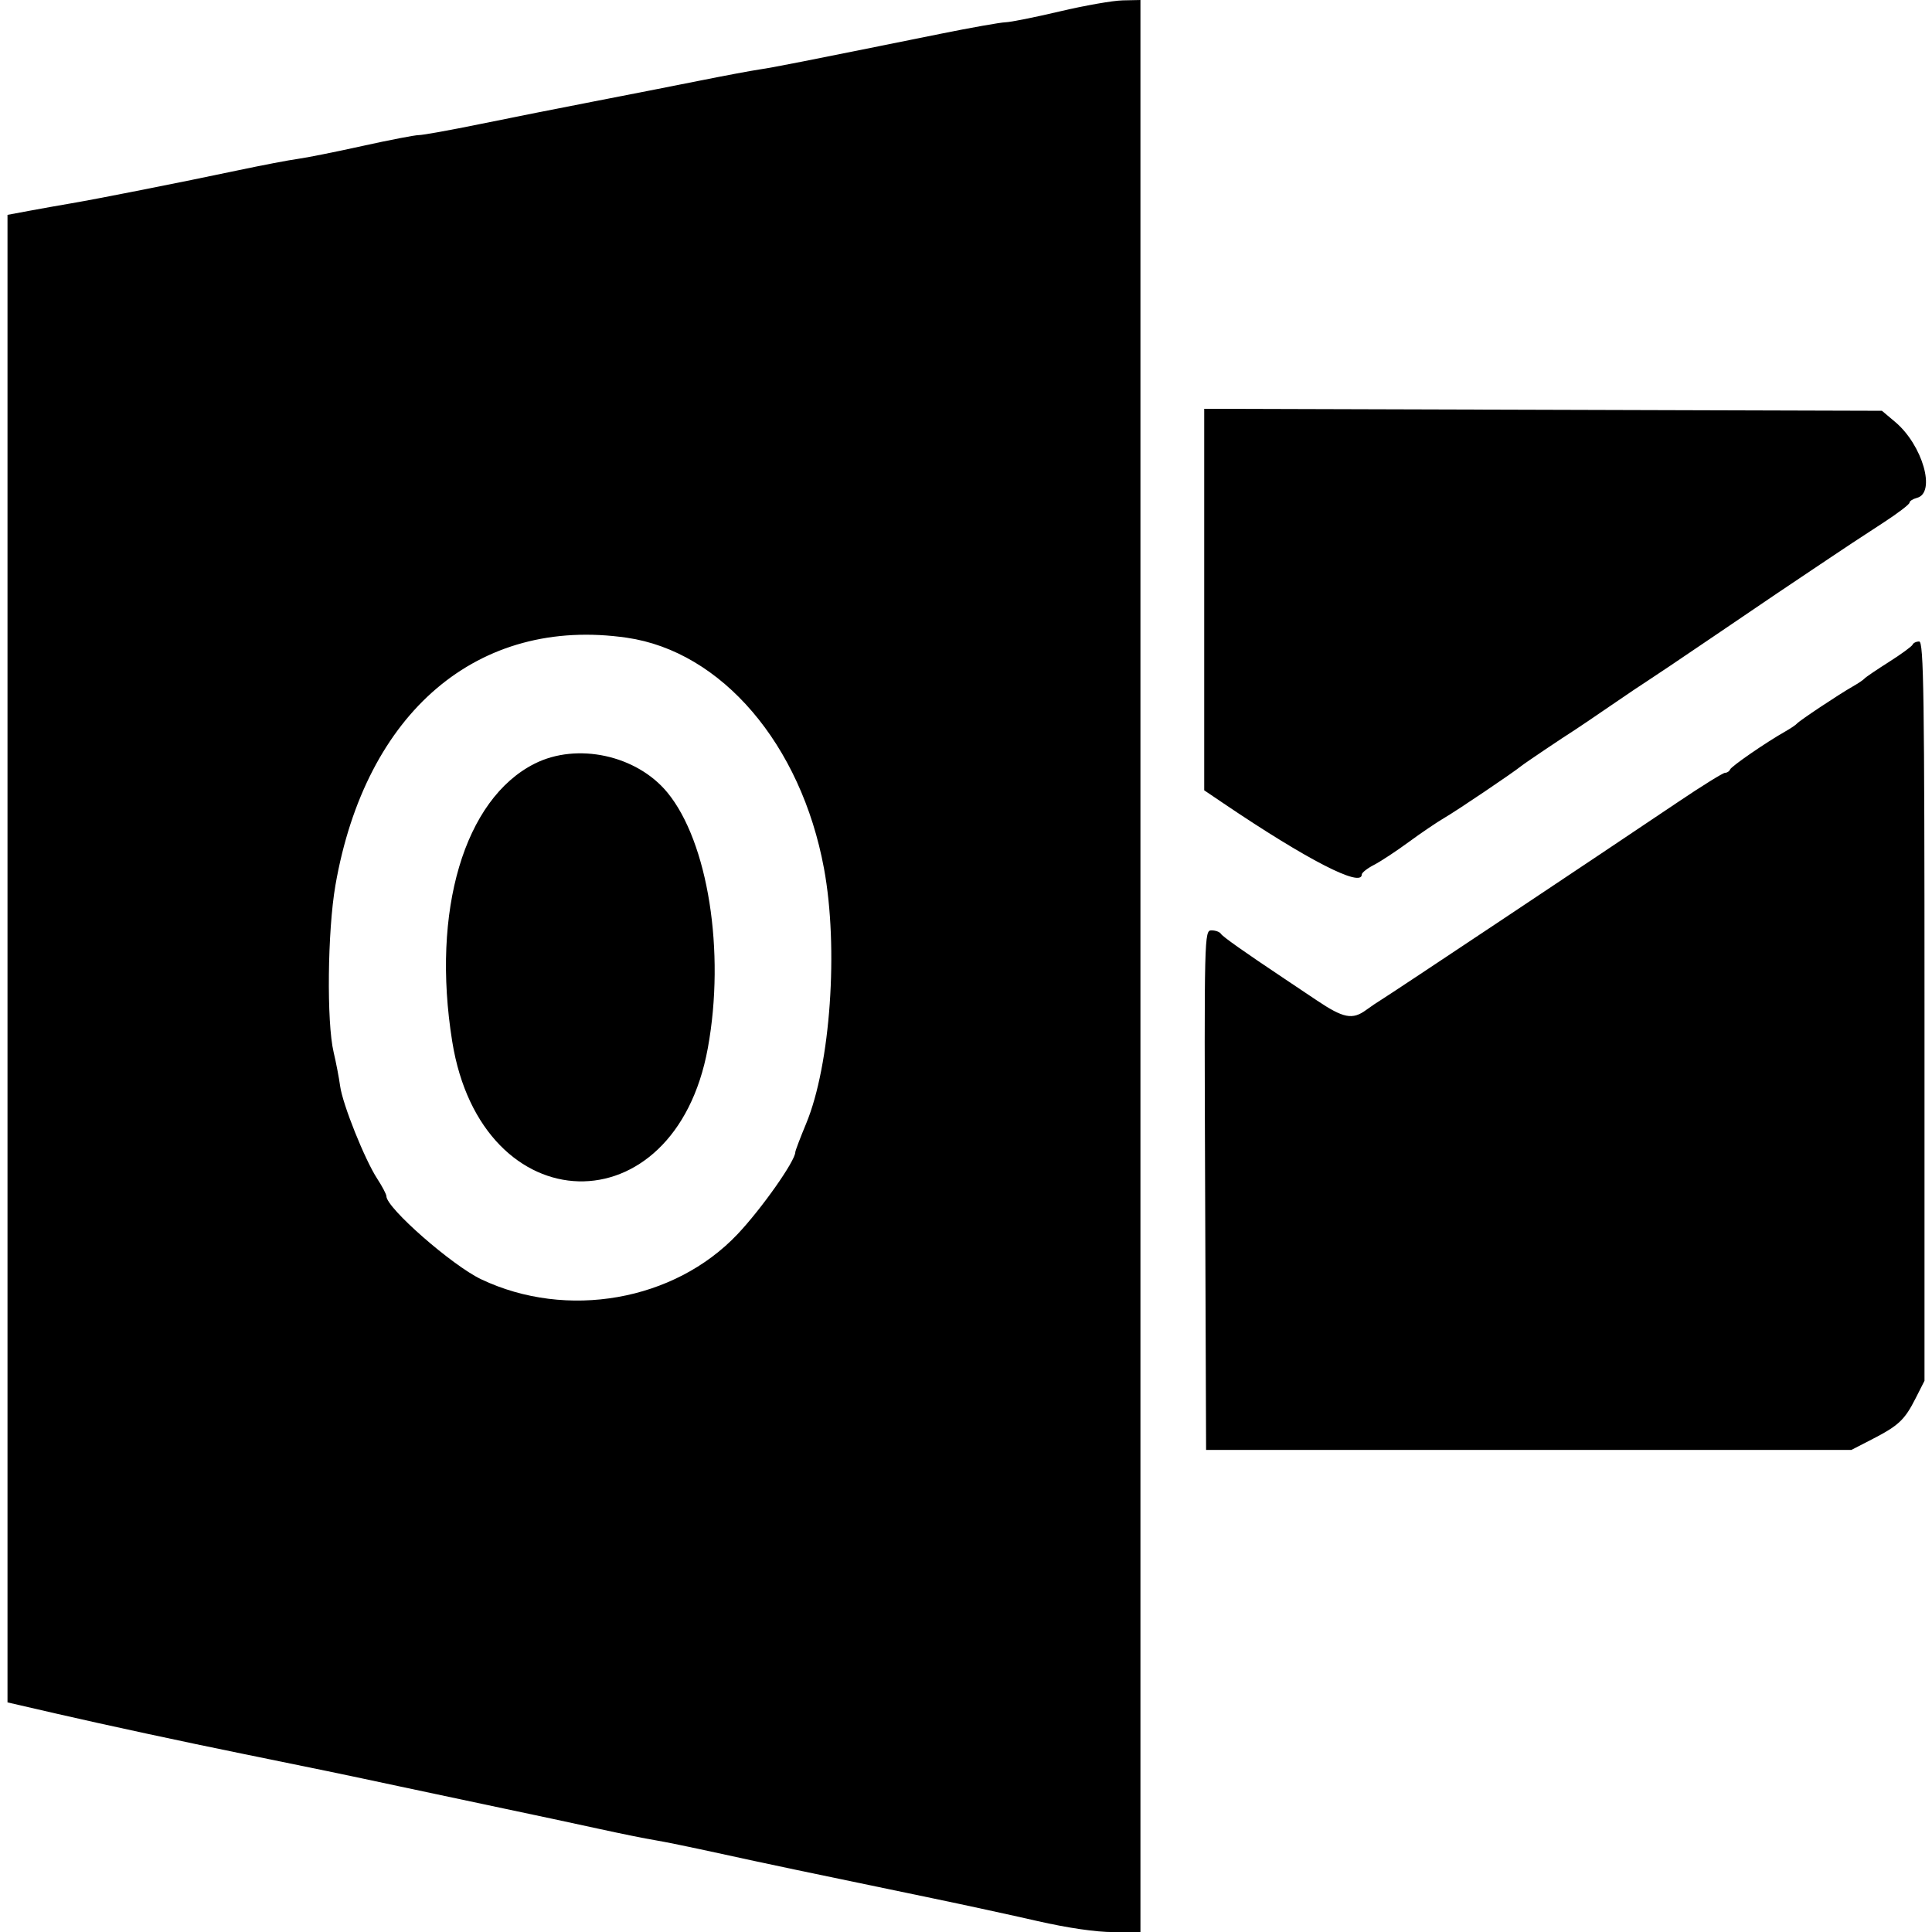
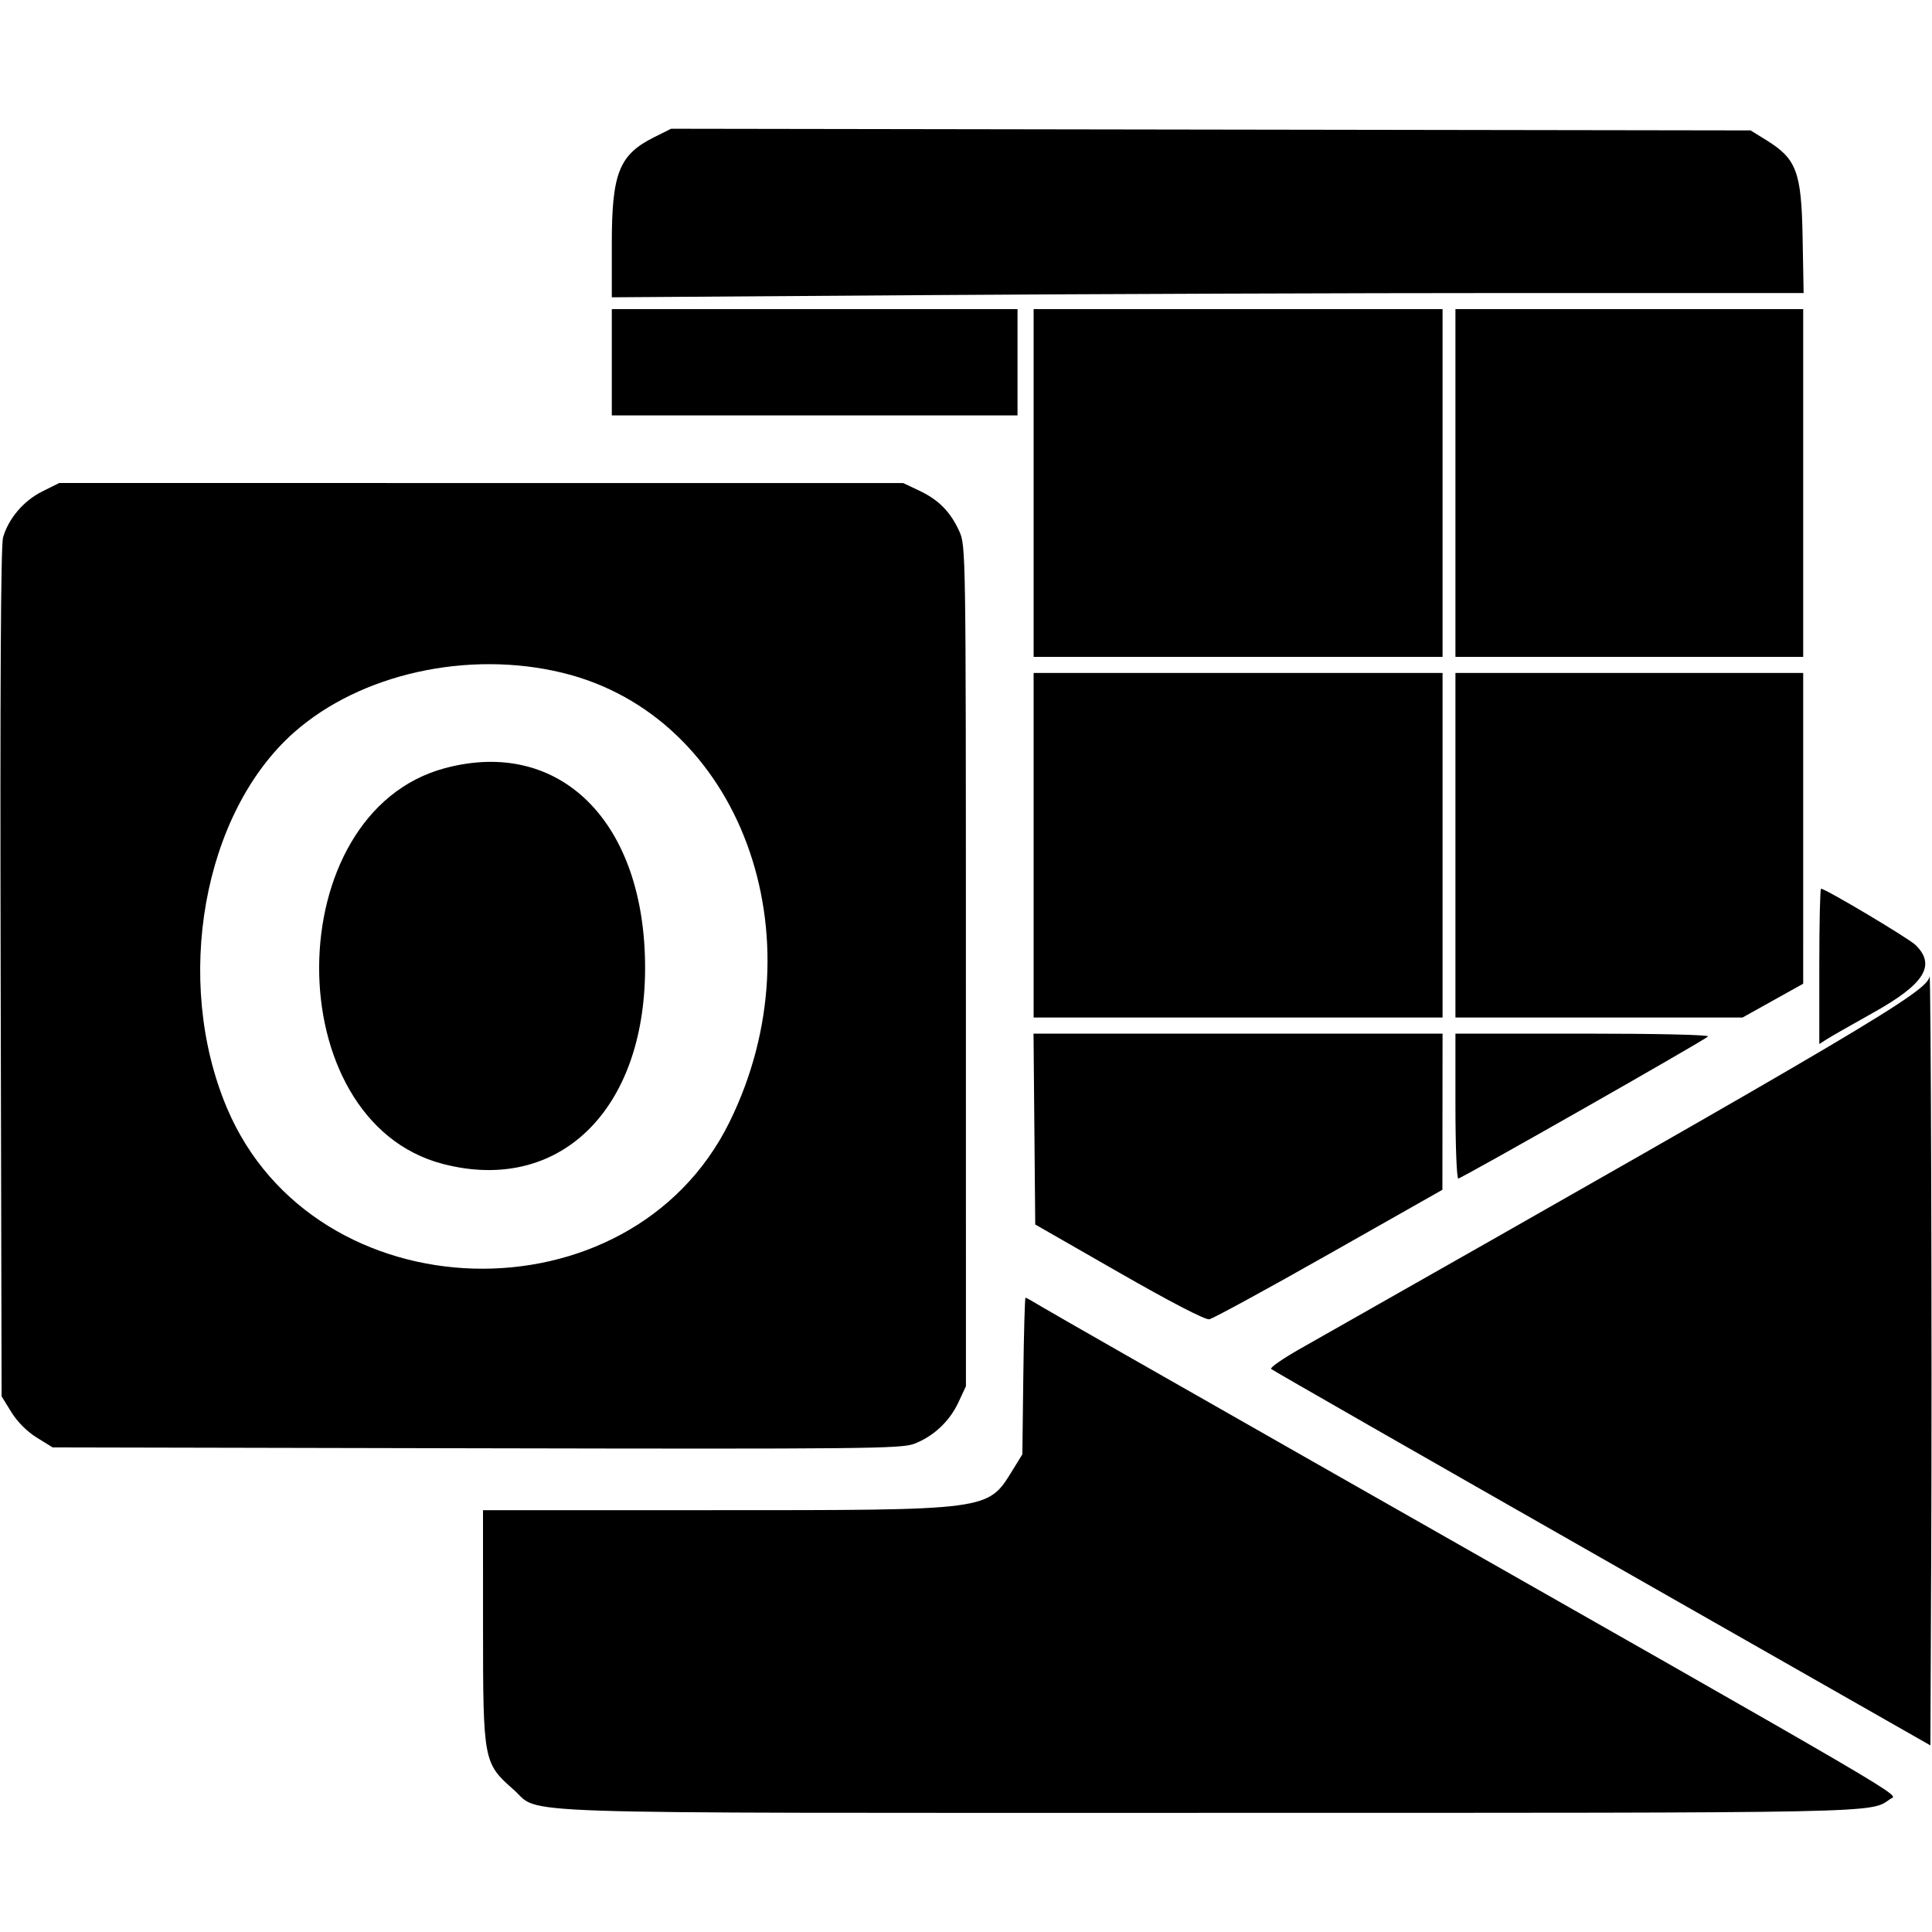
- <svg xmlns="http://www.w3.org/2000/svg" id="svg" version="1.1" width="515" height="515" style="display: block;">
+ <svg xmlns="http://www.w3.org/2000/svg" id="svg" width="400" height="400" viewBox="0, 0, 400,400">
  <g id="svgg">
-     <path id="path0" d="M282.500 3.040 C 275.900 4.600,269.395 5.904,268.045 5.938 C 266.694 5.972,258.819 7.368,250.545 9.041 C 213.259 16.577,206.253 17.958,202.500 18.509 C 200.300 18.832,193.100 20.179,186.500 21.502 C 179.900 22.824,167.300 25.300,158.500 27.003 C 149.700 28.705,135.975 31.433,128.000 33.064 C 120.025 34.695,112.658 36.022,111.628 36.014 C 110.599 36.007,103.849 37.307,96.628 38.905 C 89.408 40.503,81.645 42.057,79.377 42.358 C 77.110 42.659,69.910 44.035,63.377 45.415 C 48.257 48.608,26.115 52.991,19.000 54.198 C 15.975 54.711,10.912 55.613,7.750 56.202 L 2.000 57.273 2.000 255.534 L 2.000 453.795 15.250 456.846 C 27.923 459.765,49.574 464.429,64.500 467.456 C 82.597 471.125,92.613 473.206,106.000 476.078 C 113.975 477.789,126.800 480.510,134.500 482.124 C 142.200 483.739,153.450 486.144,159.500 487.469 C 165.550 488.794,172.300 490.162,174.500 490.508 C 176.700 490.855,184.350 492.422,191.500 493.990 C 203.957 496.722,215.664 499.187,248.500 505.993 C 256.750 507.703,269.350 510.438,276.500 512.071 C 284.604 513.922,292.231 515.032,296.750 515.020 L 304.000 515.000 304.000 257.500 L 304.000 0.000 299.250 0.101 C 296.637 0.157,289.100 1.479,282.500 3.040 M321.000 159.818 L 321.000 210.668 326.250 214.217 C 348.414 229.201,363.000 236.701,363.000 233.114 C 363.000 232.627,364.462 231.473,366.250 230.551 C 368.038 229.629,372.200 226.890,375.500 224.464 C 378.800 222.039,383.075 219.141,385.000 218.024 C 388.289 216.116,403.300 205.993,405.512 204.191 C 406.459 203.419,416.402 196.725,419.916 194.494 C 420.787 193.941,425.100 191.018,429.500 188.000 C 433.900 184.982,438.242 182.059,439.149 181.506 C 440.055 180.953,448.085 175.550,456.992 169.500 C 474.701 157.472,474.370 157.695,485.075 150.528 C 493.704 144.750,493.565 144.841,502.311 139.138 C 505.990 136.739,509.000 134.429,509.000 134.005 C 509.000 133.581,509.900 132.998,511.000 132.710 C 516.135 131.367,512.489 118.634,505.212 112.500 L 501.654 109.500 411.327 109.234 L 321.000 108.969 321.000 159.818 M167.077 169.991 C 192.360 173.649,213.510 198.396,219.646 231.500 C 223.564 252.636,221.383 283.863,214.899 299.481 C 213.304 303.321,212.000 306.754,212.000 307.110 C 212.000 309.447,203.013 322.212,196.590 329.000 C 179.755 346.791,151.098 351.835,128.291 341.023 C 120.535 337.346,103.000 321.985,103.000 318.868 C 103.000 318.367,101.906 316.279,100.569 314.229 C 97.227 309.103,91.323 294.361,90.666 289.500 C 90.368 287.300,89.590 283.250,88.937 280.500 C 87.041 272.519,87.299 248.140,89.408 236.000 C 97.439 189.760,127.447 164.257,167.077 169.991 M509.833 171.833 C 509.650 172.291,506.800 174.376,503.500 176.466 C 500.200 178.556,497.275 180.544,497.000 180.883 C 496.725 181.222,495.310 182.175,493.856 183.000 C 490.261 185.039,479.619 192.119,479.000 192.883 C 478.725 193.222,477.310 194.175,475.856 195.000 C 470.695 197.927,461.495 204.272,461.167 205.129 C 460.983 205.608,460.389 206.000,459.846 206.000 C 459.303 206.000,453.683 209.488,447.358 213.750 C 426.844 227.574,370.471 265.138,368.194 266.500 C 367.275 267.050,365.445 268.288,364.127 269.250 C 360.523 271.882,358.104 271.416,351.140 266.750 C 347.651 264.413,343.785 261.825,342.549 261.000 C 331.559 253.666,325.922 249.683,325.446 248.913 C 325.136 248.411,324.005 248.000,322.934 248.000 C 321.020 248.000,320.991 249.197,321.243 317.250 L 321.500 386.500 407.500 386.500 L 493.500 386.500 499.000 383.671 C 506.090 380.024,507.704 378.511,510.608 372.783 L 513.000 368.066 513.000 269.533 C 513.000 185.191,512.796 171.000,511.583 171.000 C 510.804 171.000,510.017 171.375,509.833 171.833 M142.500 203.572 C 123.758 213.019,114.937 242.772,120.546 277.626 C 128.388 326.365,179.834 327.697,188.679 279.389 C 193.386 253.686,188.734 224.367,177.862 211.210 C 169.660 201.284,153.824 197.864,142.500 203.572 " stroke="none" fill="#000000" fill-rule="evenodd" />
+     <path id="path0" d="M135.457 28.397 C 128.189 32.019,126.667 35.832,126.667 50.422 L 126.667 61.553 190.167 61.110 C 225.092 60.867,280.611 60.667,313.543 60.667 L 373.419 60.667 373.210 49.111 C 372.964 35.565,371.964 32.890,365.701 29.018 L 362.438 27.000 250.695 26.828 L 138.951 26.655 135.457 28.397 M126.667 75.000 L 126.667 86.000 168.667 86.000 L 210.667 86.000 210.667 75.000 L 210.667 64.000 168.667 64.000 L 126.667 64.000 126.667 75.000 M214.000 100.000 L 214.000 136.000 256.333 136.000 L 298.667 136.000 298.667 100.000 L 298.667 64.000 256.333 64.000 L 214.000 64.000 214.000 100.000 M301.333 100.000 L 301.333 136.000 337.333 136.000 L 373.333 136.000 373.333 100.000 L 373.333 64.000 337.333 64.000 L 301.333 64.000 301.333 100.000 M8.737 101.757 C 4.895 103.671,1.767 107.344,0.631 111.274 C 0.164 112.888,0.003 142.202,0.136 201.386 L 0.333 289.105 2.351 292.368 C 3.601 294.391,5.609 296.399,7.632 297.649 L 10.895 299.667 98.614 299.850 C 178.736 300.017,186.585 299.938,189.237 298.935 C 193.248 297.417,196.592 294.291,198.432 290.338 L 199.987 287.000 199.979 200.000 C 199.971 113.909,199.957 112.969,198.613 110.000 C 196.789 105.971,194.340 103.483,190.333 101.589 L 187.000 100.013 99.631 100.007 L 12.262 100.000 8.737 101.757 M116.484 139.303 C 153.143 148.233,170.041 193.745,151.025 232.333 C 130.404 274.178,65.089 272.319,46.976 229.371 C 35.838 202.962,42.040 168.298,60.885 151.630 C 74.618 139.483,96.923 134.538,116.484 139.303 M214.000 175.000 L 214.000 210.667 256.333 210.667 L 298.667 210.667 298.667 175.000 L 298.667 139.333 256.333 139.333 L 214.000 139.333 214.000 175.000 M301.333 175.000 L 301.333 210.667 331.054 210.667 L 360.776 210.667 367.054 207.167 L 373.332 203.667 373.333 171.500 L 373.333 139.333 337.333 139.333 L 301.333 139.333 301.333 175.000 M92.075 159.054 C 57.622 168.319,57.323 232.027,91.690 240.978 C 115.611 247.209,133.439 230.045,133.559 200.667 C 133.684 170.306,116.041 152.608,92.075 159.054 M376.667 200.077 L 376.667 216.153 378.167 215.191 C 378.992 214.661,383.382 212.152,387.924 209.614 C 398.451 203.732,400.867 199.852,396.610 195.667 C 395.189 194.270,377.950 184.000,377.026 184.000 C 376.828 184.000,376.667 191.235,376.667 200.077 M399.495 202.156 C 399.057 205.292,386.656 212.628,269.170 279.255 C 265.596 281.281,262.896 283.157,263.170 283.424 C 263.443 283.690,294.267 301.335,331.667 322.636 L 399.667 361.364 399.839 321.349 C 400.015 280.298,399.783 200.087,399.495 202.156 M214.157 233.759 L 214.333 253.518 231.667 263.450 C 242.474 269.643,249.516 273.292,250.370 273.142 C 251.124 273.009,262.291 266.923,275.187 259.617 L 298.634 246.333 298.650 230.167 L 298.667 214.000 256.323 214.000 L 213.980 214.000 214.157 233.759 M301.333 229.000 C 301.333 237.279,301.598 244.000,301.925 244.000 C 302.578 244.000,352.622 215.540,353.633 214.593 C 354.004 214.246,343.279 214.000,327.800 214.000 L 301.333 214.000 301.333 229.000 M211.866 284.888 L 211.667 301.109 209.643 304.388 C 204.463 312.779,205.310 312.667,147.240 312.667 L 100.000 312.667 100.007 336.833 C 100.014 364.640,100.087 365.029,106.335 370.528 C 112.235 375.722,100.601 375.333,250.015 375.333 C 391.094 375.333,387.139 375.413,391.319 372.485 C 392.941 371.349,399.918 375.429,271.667 302.511 C 242.700 286.042,217.555 271.689,215.789 270.617 C 214.023 269.544,212.463 268.667,212.322 268.667 C 212.181 268.667,211.976 275.966,211.866 284.888 " stroke="none" fill="#000000" fill-rule="evenodd" />
  </g>
</svg>
